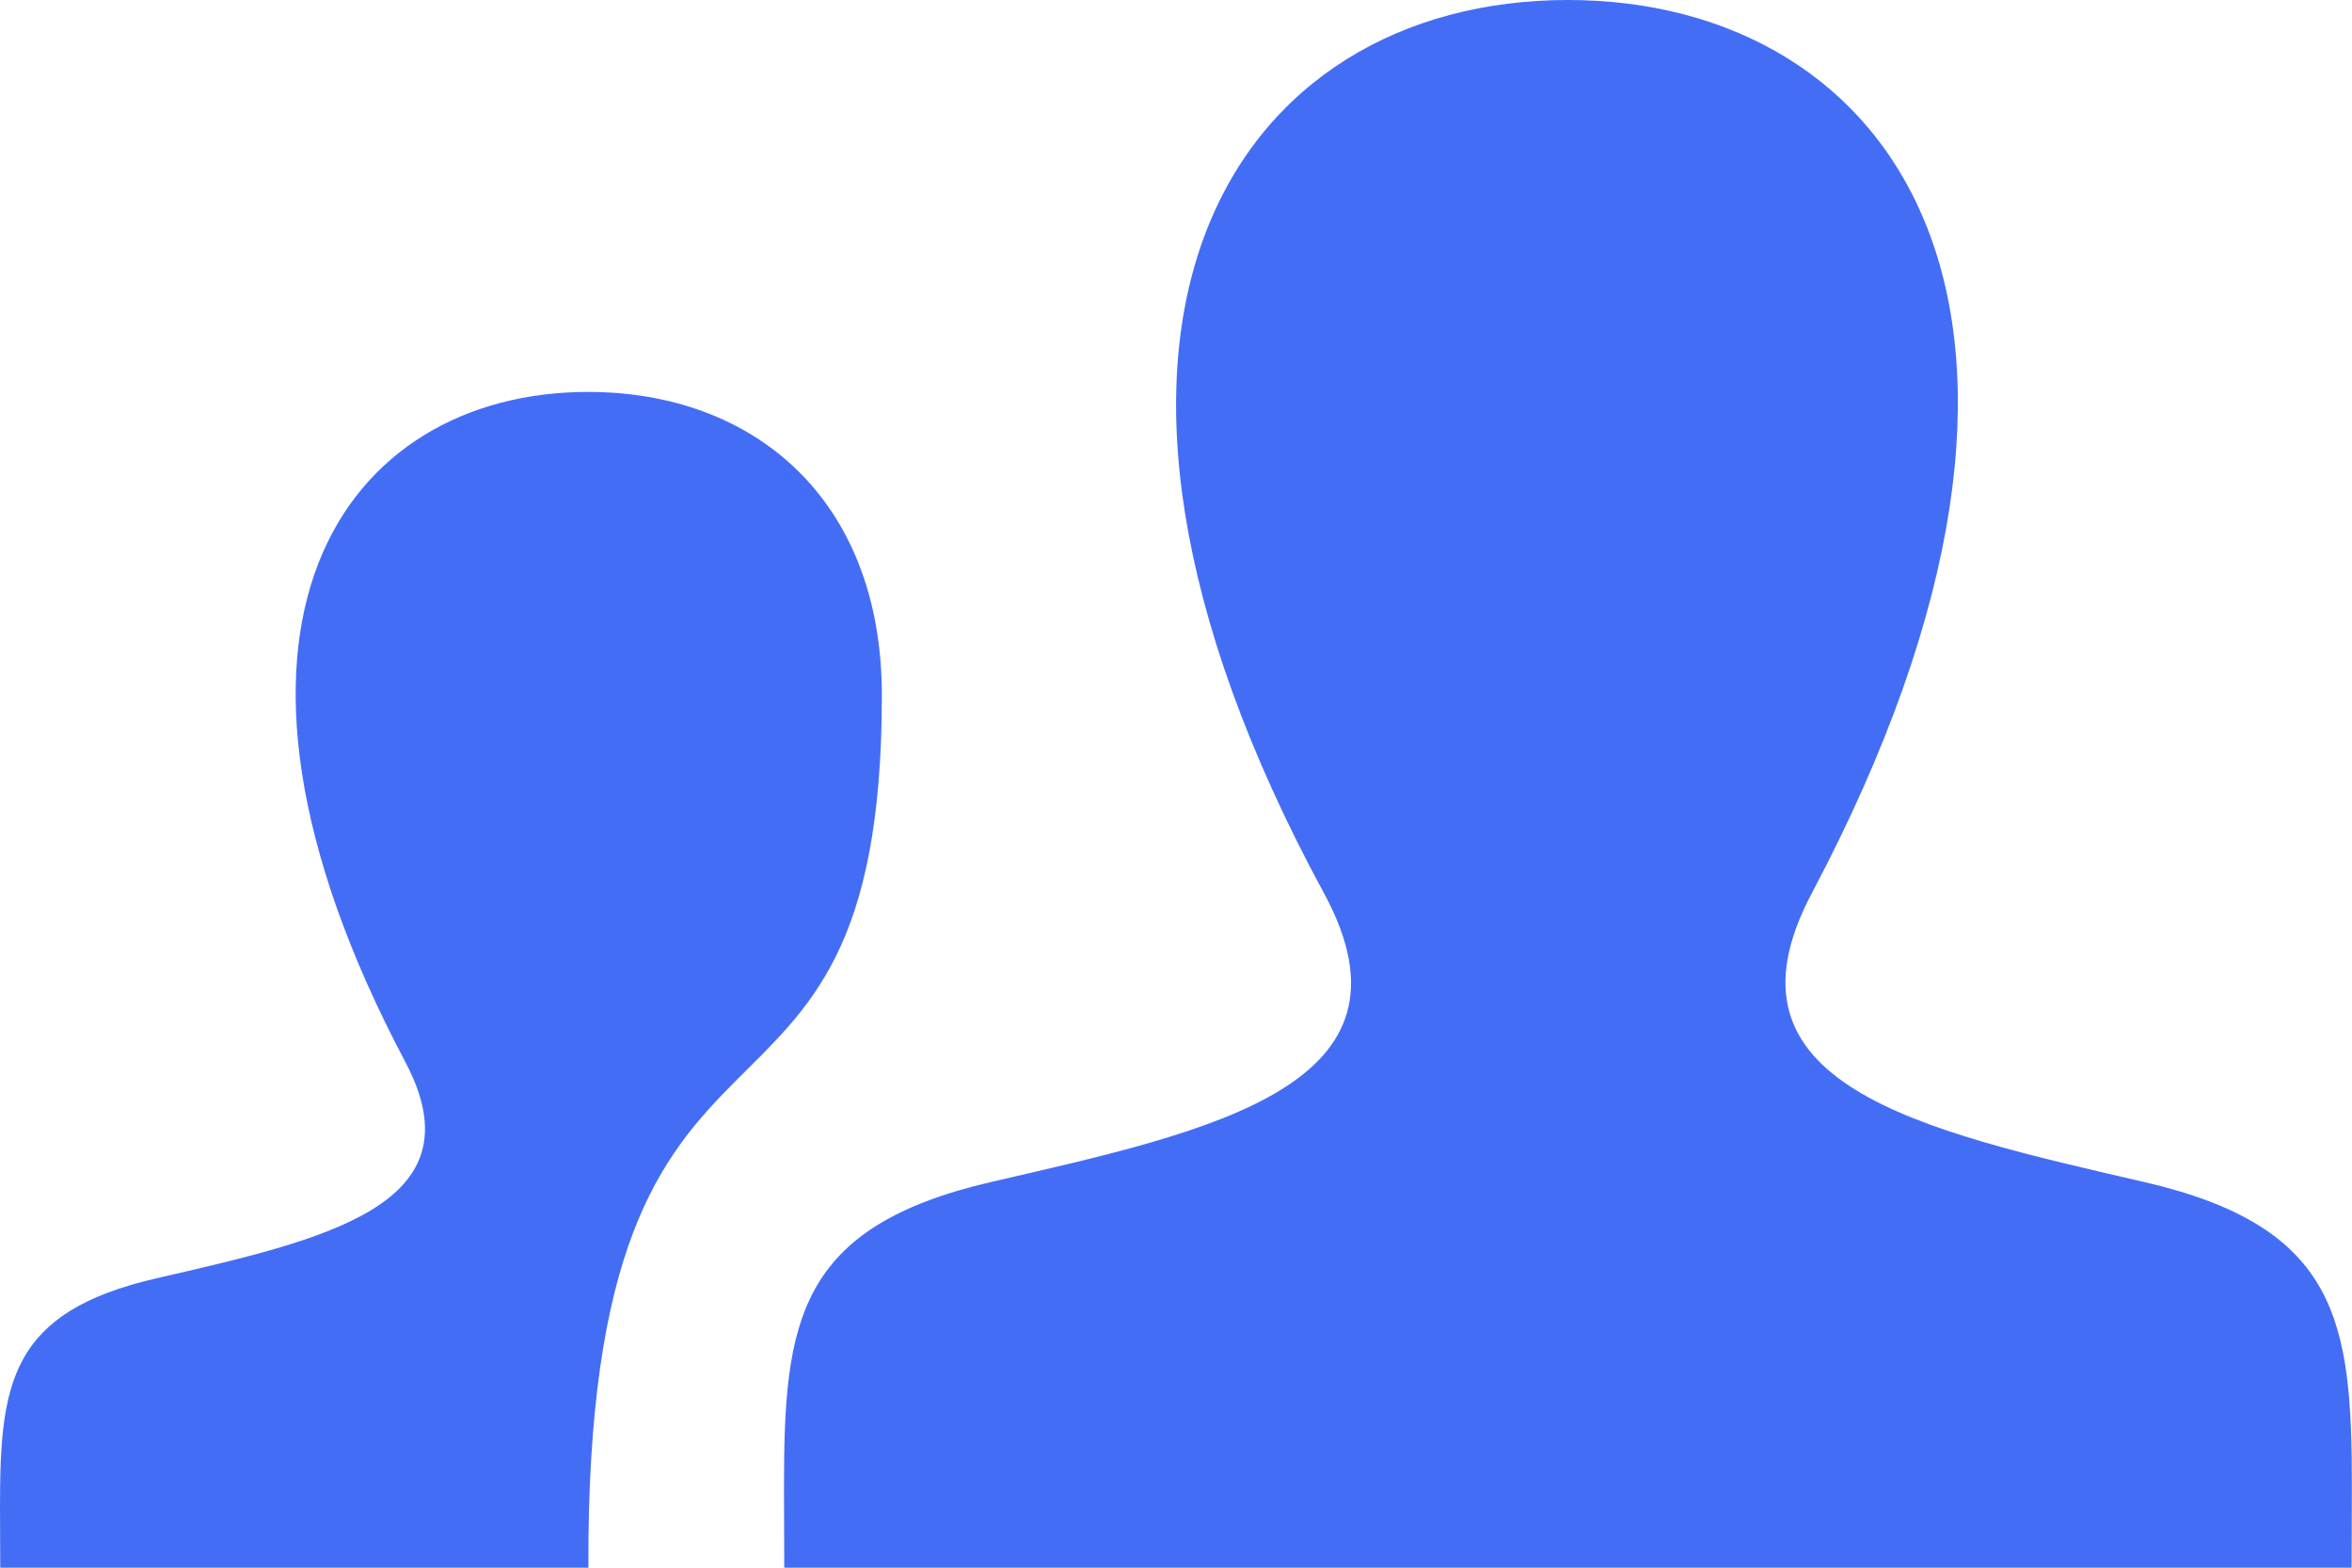
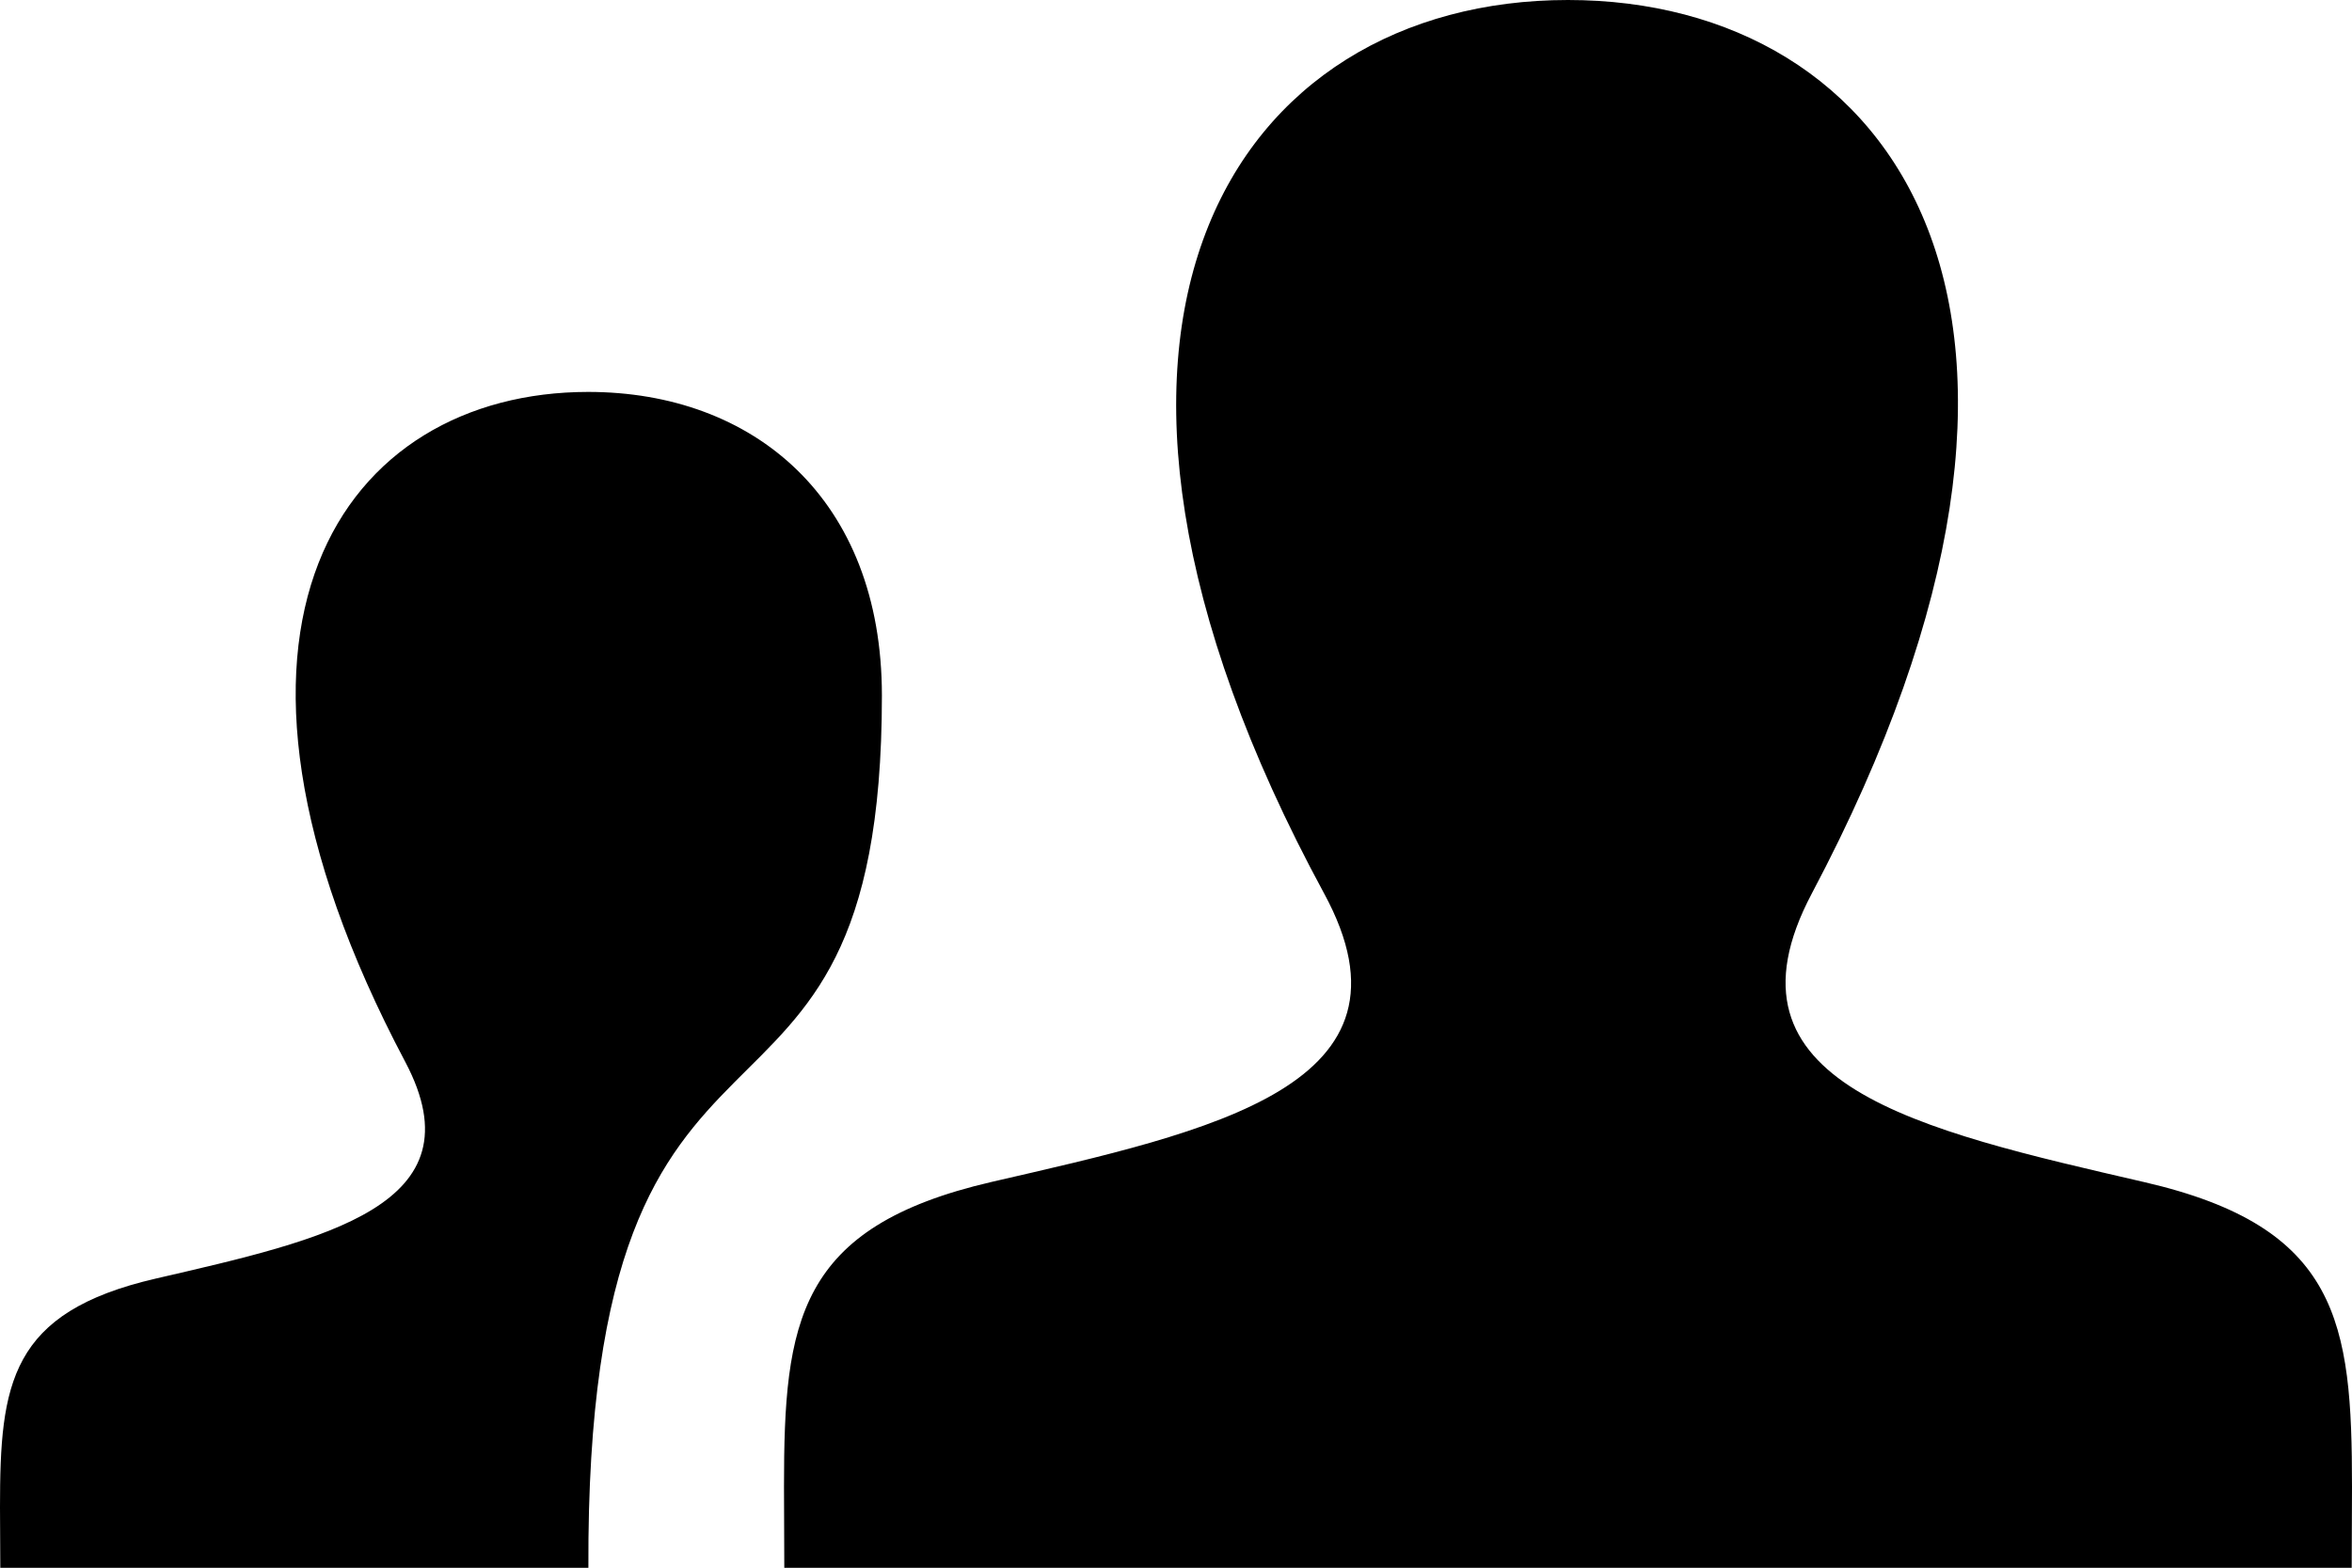
- <svg xmlns="http://www.w3.org/2000/svg" width="102" height="68" viewBox="0 0 102 68" fill="none">
-   <path d="M101.983 68H34.011L34 64.47C34 57.335 34.567 53.216 42.999 51.266C52.541 49.062 61.948 47.096 57.42 38.749C44.013 14.025 53.601 0 67.994 0C82.11 0 91.942 13.504 78.568 38.754C74.177 47.05 83.249 49.022 92.99 51.272C101.433 53.221 101.994 57.347 101.994 64.492L101.983 68ZM0.011 68H25.517C25.398 40.199 38.244 52.292 38.244 30.169C38.244 21.63 32.674 17 25.506 17C14.915 17 7.548 27.126 17.578 46.064C20.87 52.292 14.07 53.765 6.76 55.454C0.419 56.916 0 60.016 0 65.376L0.011 68Z" fill="#446DF6" />
+ <svg xmlns="http://www.w3.org/2000/svg" width="24" height="16" viewBox="0 0 24 16">
+   <path d="M23.997 16.001H8.003L8 15.17C8 13.491 8.134 12.522 10.118 12.063C12.363 11.545 14.577 11.082 13.511 9.118C10.357 3.3 12.613 0 16 0C19.321 0 21.634 3.178 18.488 9.119C17.454 11.071 19.589 11.535 21.881 12.065C23.868 12.523 24 13.494 24 15.175L23.997 16.001ZM0.003 16.001H6.004C5.976 9.459 8.999 12.305 8.999 7.099C8.999 5.09 7.688 4 6.002 4C3.51 4 1.776 6.383 4.136 10.839C4.911 12.305 3.311 12.651 1.591 13.049C0.099 13.393 0 14.122 0 15.383L0.003 16.001Z" />
</svg>
